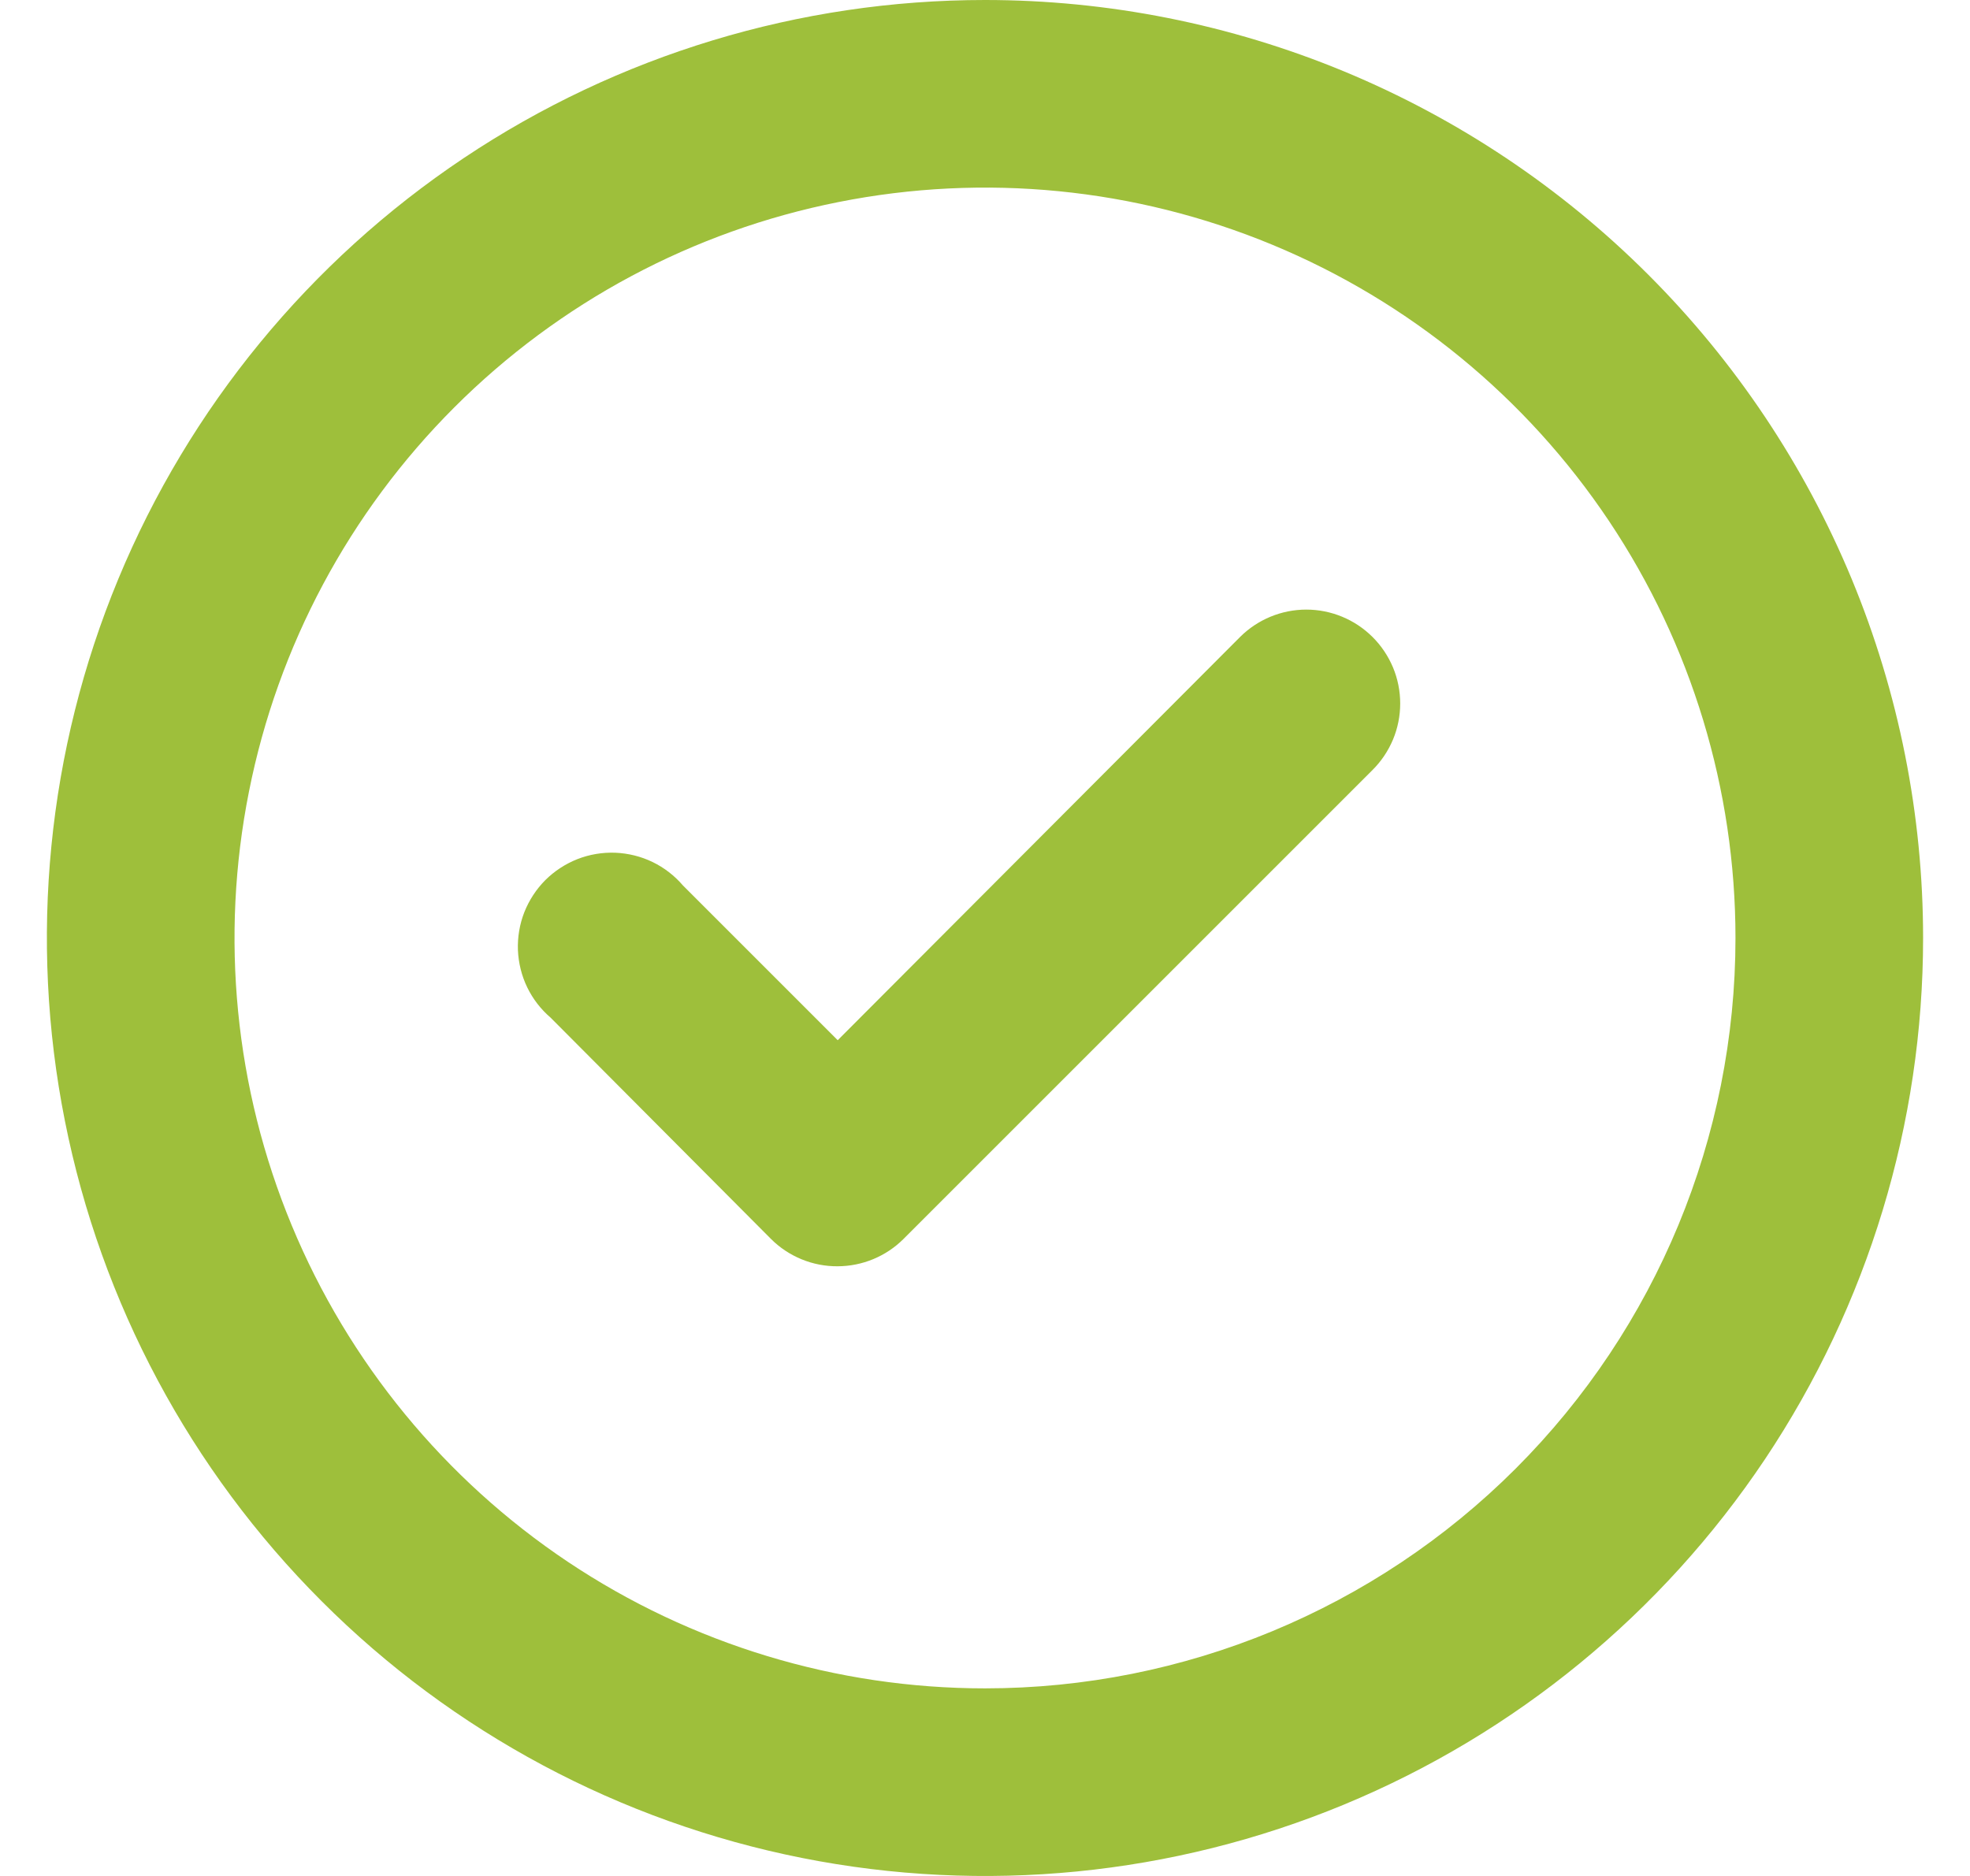
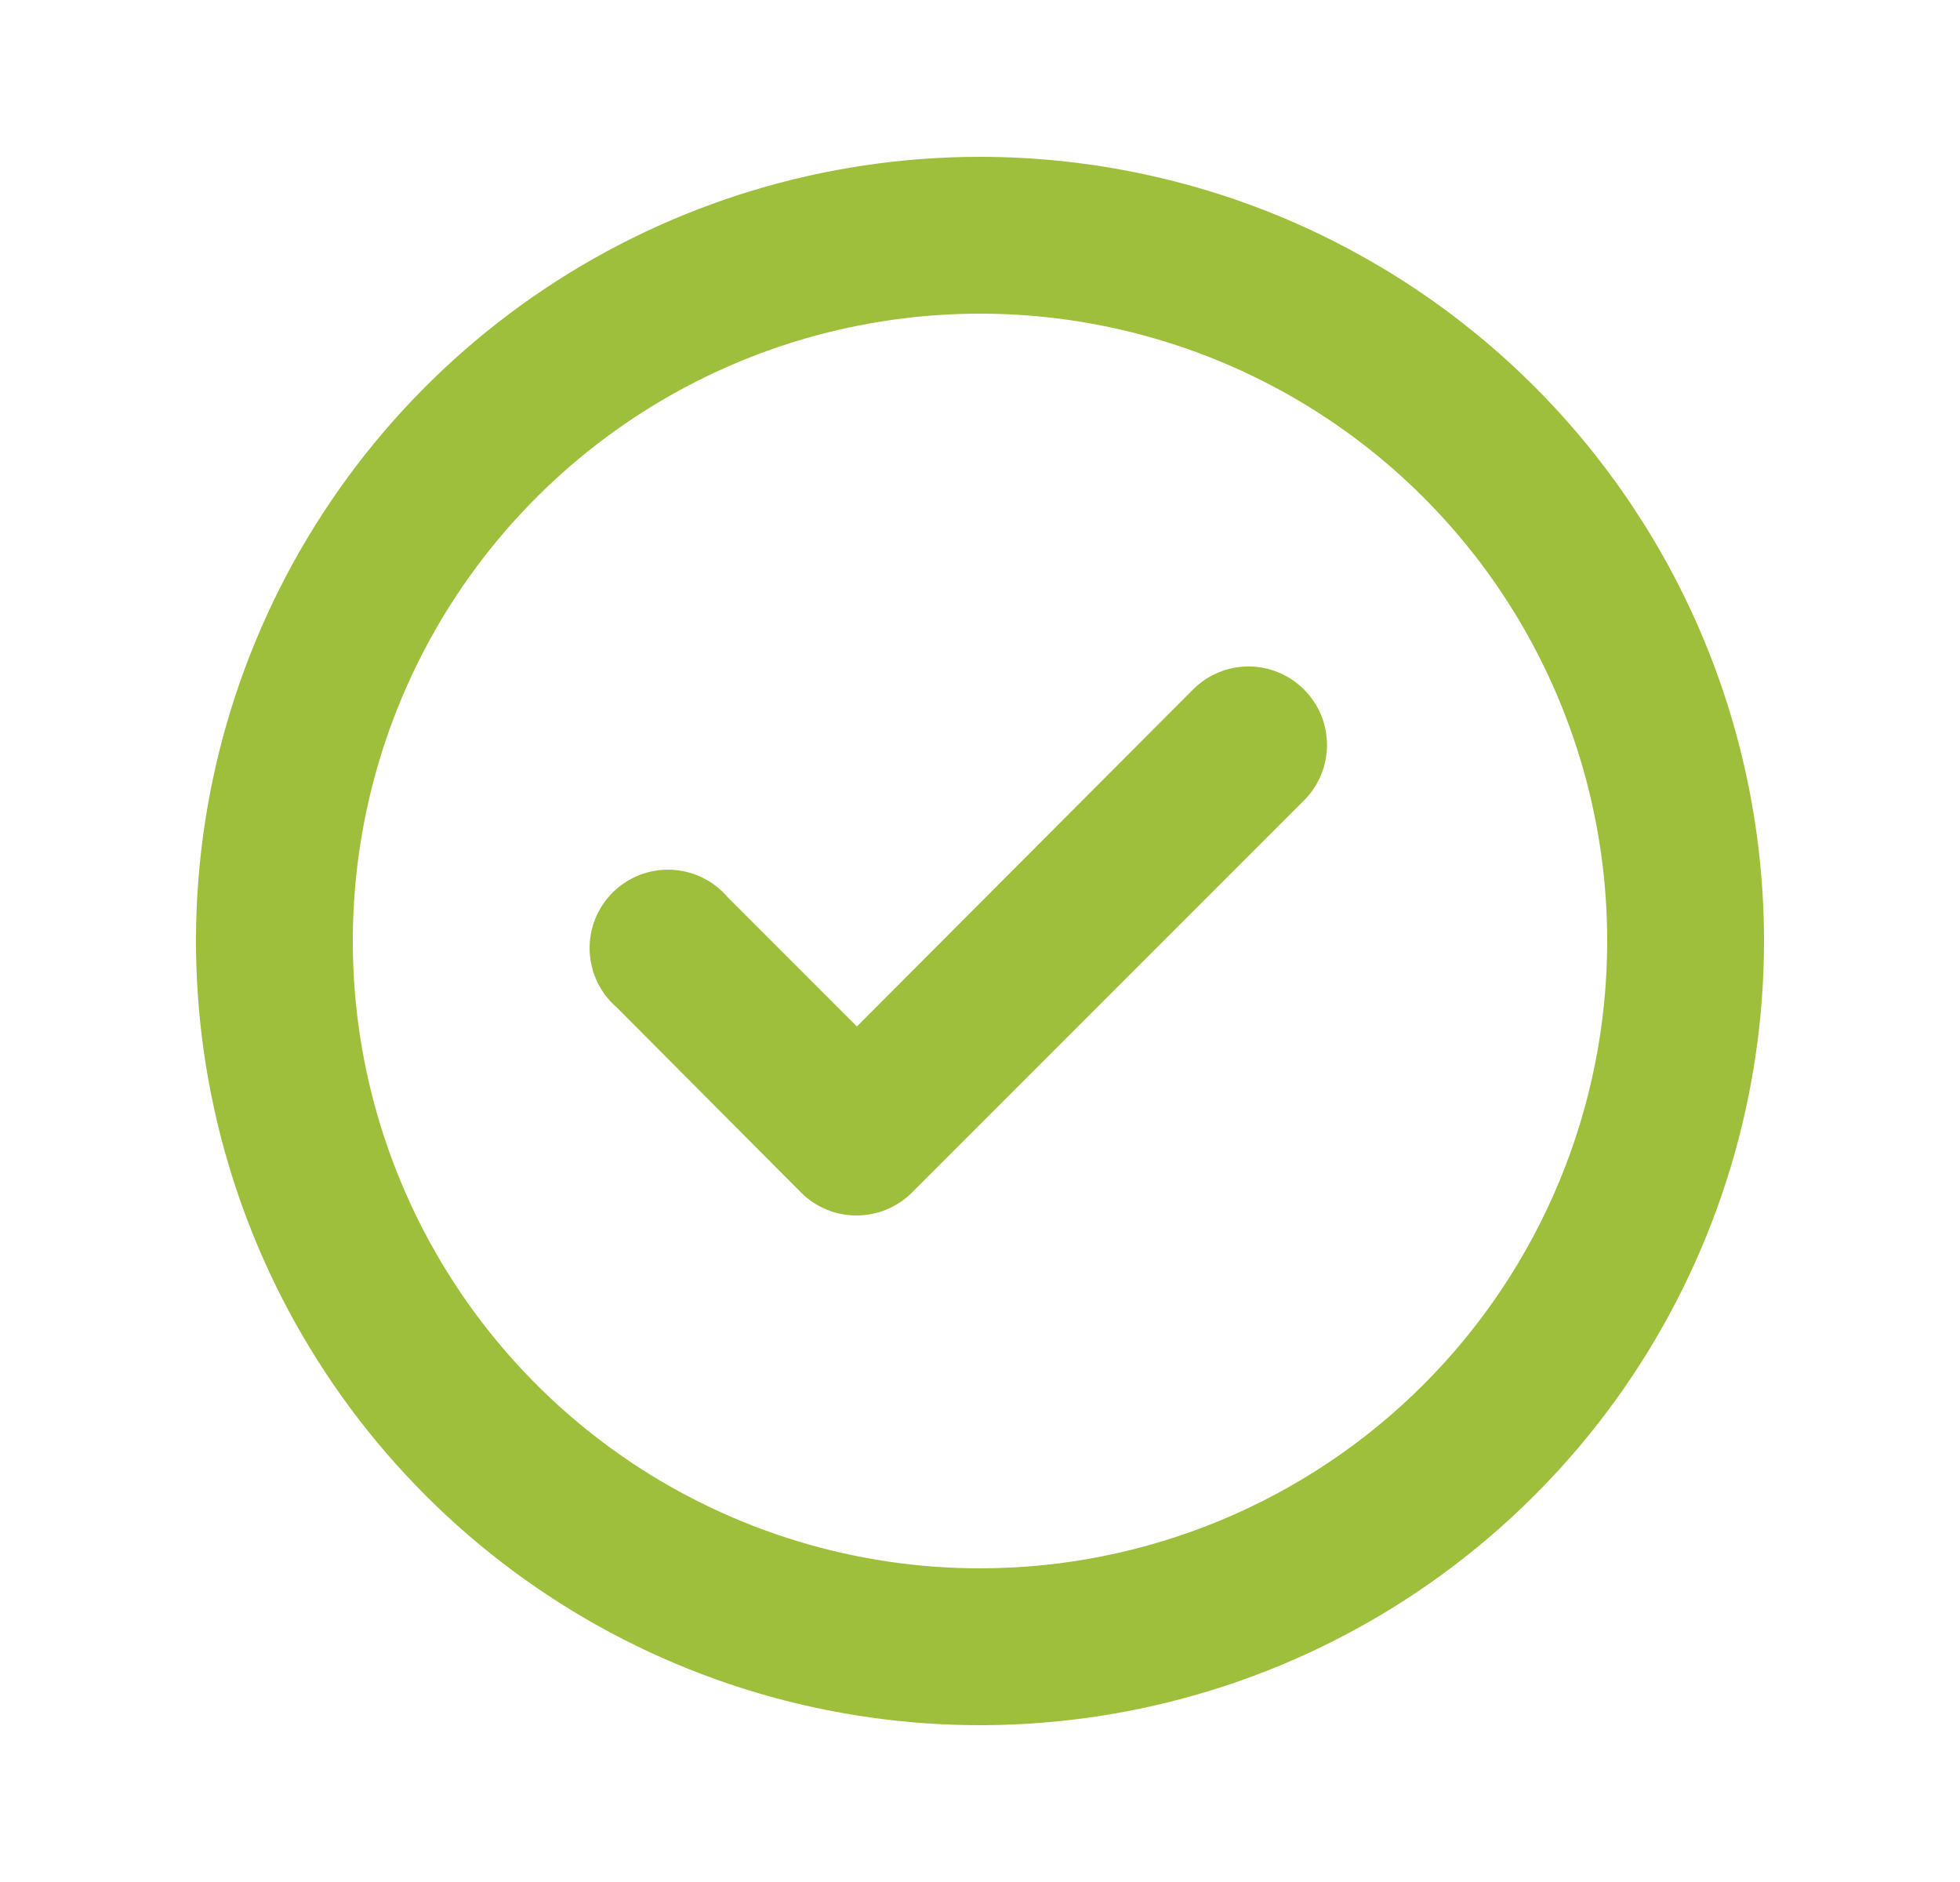
- <svg xmlns="http://www.w3.org/2000/svg" width="21" height="20" viewBox="0 0 21 20" fill="none">
-   <path d="M13.22 6.79L8.93 11.09L7.28 9.44C7.19 9.335 7.08 9.25 6.956 9.19C6.832 9.13 6.697 9.097 6.559 9.091C6.421 9.086 6.284 9.109 6.156 9.159C6.027 9.21 5.911 9.286 5.813 9.383C5.716 9.481 5.64 9.597 5.589 9.726C5.539 9.854 5.516 9.991 5.521 10.129C5.527 10.267 5.56 10.402 5.62 10.526C5.68 10.65 5.765 10.76 5.87 10.85L8.22 13.21C8.313 13.303 8.424 13.376 8.546 13.426C8.668 13.476 8.798 13.501 8.93 13.5C9.192 13.499 9.444 13.395 9.63 13.21L14.63 8.21C14.724 8.117 14.798 8.006 14.849 7.885C14.9 7.763 14.926 7.632 14.926 7.5C14.926 7.368 14.9 7.237 14.849 7.115C14.798 6.994 14.724 6.883 14.63 6.79C14.443 6.604 14.189 6.499 13.925 6.499C13.661 6.499 13.407 6.604 13.22 6.79ZM10.5 0C8.522 0 6.589 0.586 4.944 1.685C3.3 2.784 2.018 4.346 1.261 6.173C0.504 8 0.306 10.011 0.692 11.951C1.078 13.891 2.03 15.672 3.429 17.071C4.827 18.47 6.609 19.422 8.549 19.808C10.489 20.194 12.5 19.996 14.327 19.239C16.154 18.482 17.716 17.2 18.815 15.556C19.913 13.911 20.5 11.978 20.5 10C20.5 8.687 20.241 7.386 19.739 6.173C19.236 4.96 18.5 3.858 17.571 2.929C16.642 2 15.54 1.264 14.327 0.761C13.114 0.259 11.813 0 10.5 0ZM10.5 18C8.918 18 7.371 17.531 6.055 16.652C4.74 15.773 3.714 14.523 3.109 13.062C2.503 11.6 2.345 9.991 2.654 8.439C2.962 6.887 3.724 5.462 4.843 4.343C5.962 3.224 7.387 2.462 8.939 2.154C10.491 1.845 12.1 2.003 13.562 2.609C15.023 3.214 16.273 4.24 17.152 5.555C18.031 6.871 18.5 8.418 18.5 10C18.5 12.122 17.657 14.157 16.157 15.657C14.657 17.157 12.622 18 10.5 18Z" fill="#9EBF3B" />
+ <svg xmlns="http://www.w3.org/2000/svg" width="25" height="24" viewBox="0 0 25 24" fill="none">
+   <path d="M15.22 8.79L10.93 13.09L9.28 11.44C9.19 11.335 9.08 11.25 8.956 11.19C8.832 11.13 8.697 11.097 8.559 11.091C8.421 11.086 8.284 11.109 8.156 11.159C8.027 11.21 7.911 11.286 7.813 11.383C7.716 11.481 7.64 11.597 7.589 11.726C7.539 11.854 7.516 11.991 7.521 12.129C7.527 12.267 7.56 12.402 7.62 12.526C7.68 12.65 7.765 12.76 7.87 12.85L10.22 15.21C10.313 15.303 10.424 15.376 10.546 15.426C10.668 15.476 10.798 15.501 10.93 15.5C11.192 15.499 11.444 15.395 11.63 15.21L16.63 10.21C16.724 10.117 16.798 10.006 16.849 9.885C16.9 9.763 16.926 9.632 16.926 9.5C16.926 9.368 16.9 9.237 16.849 9.115C16.798 8.994 16.724 8.883 16.63 8.79C16.443 8.604 16.189 8.499 15.925 8.499C15.661 8.499 15.407 8.604 15.22 8.79ZM12.5 2C10.522 2 8.589 2.586 6.944 3.685C5.3 4.784 4.018 6.346 3.261 8.173C2.504 10 2.306 12.011 2.692 13.951C3.078 15.891 4.03 17.672 5.429 19.071C6.827 20.47 8.609 21.422 10.549 21.808C12.489 22.194 14.5 21.996 16.327 21.239C18.154 20.482 19.716 19.2 20.815 17.556C21.913 15.911 22.5 13.978 22.5 12C22.5 10.687 22.241 9.386 21.739 8.173C21.236 6.96 20.5 5.858 19.571 4.929C18.642 4 17.54 3.264 16.327 2.761C15.114 2.259 13.813 2 12.5 2ZM12.5 20C10.918 20 9.371 19.531 8.055 18.652C6.74 17.773 5.714 16.523 5.109 15.062C4.503 13.6 4.345 11.991 4.654 10.439C4.962 8.887 5.724 7.462 6.843 6.343C7.962 5.224 9.387 4.462 10.939 4.154C12.491 3.845 14.1 4.003 15.562 4.609C17.023 5.214 18.273 6.24 19.152 7.555C20.031 8.871 20.5 10.418 20.5 12C20.5 14.122 19.657 16.157 18.157 17.657C16.657 19.157 14.622 20 12.5 20Z" fill="#9EBF3B" />
</svg>
